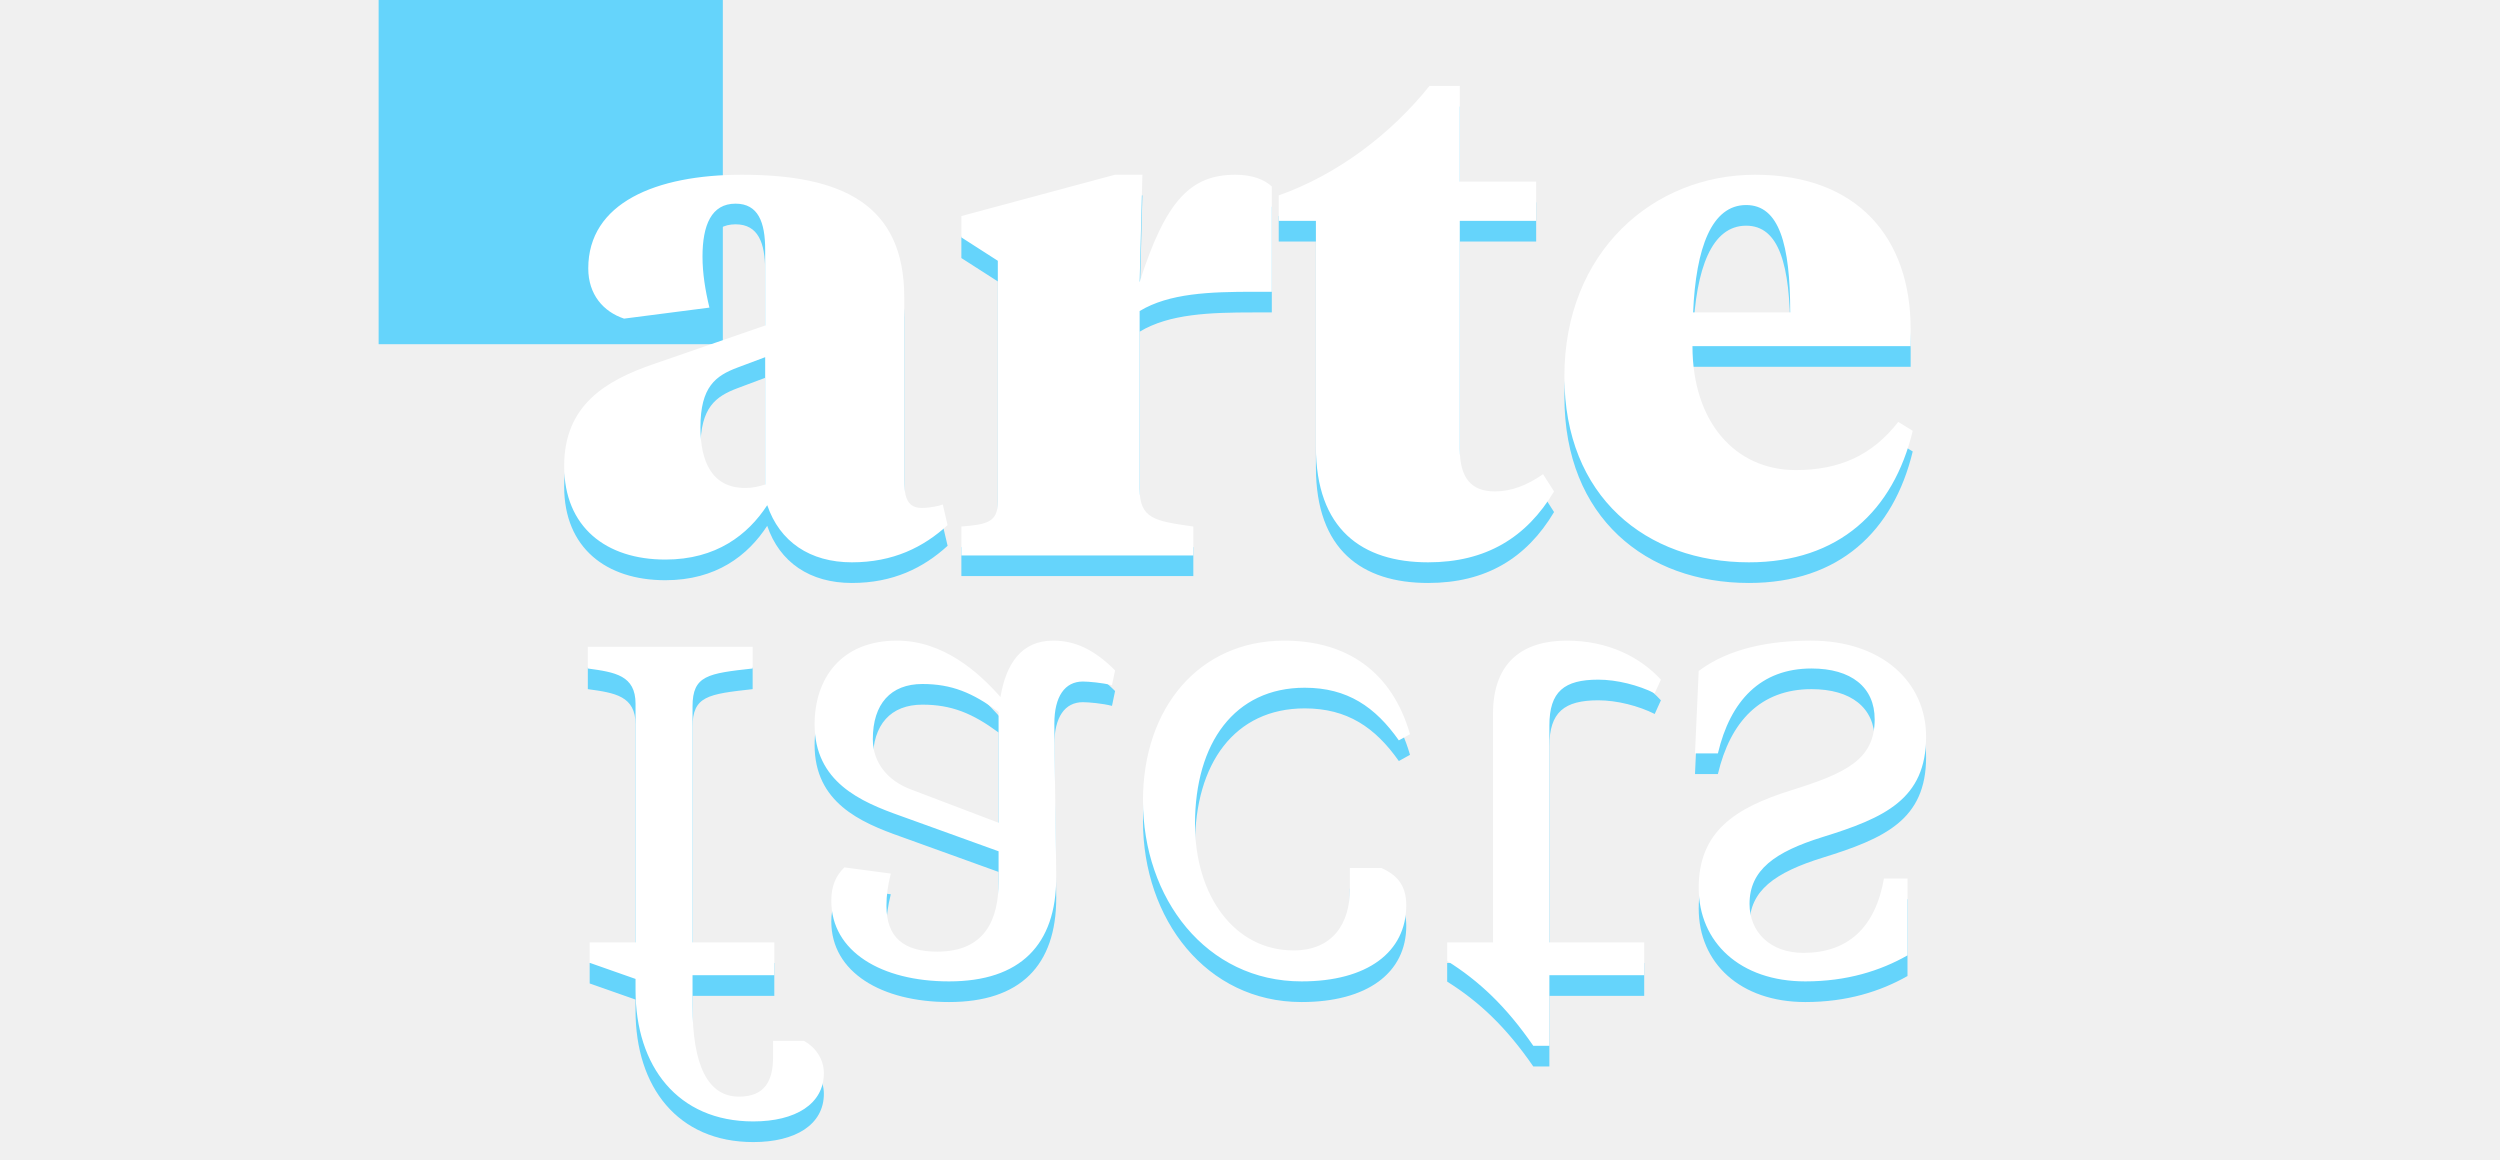
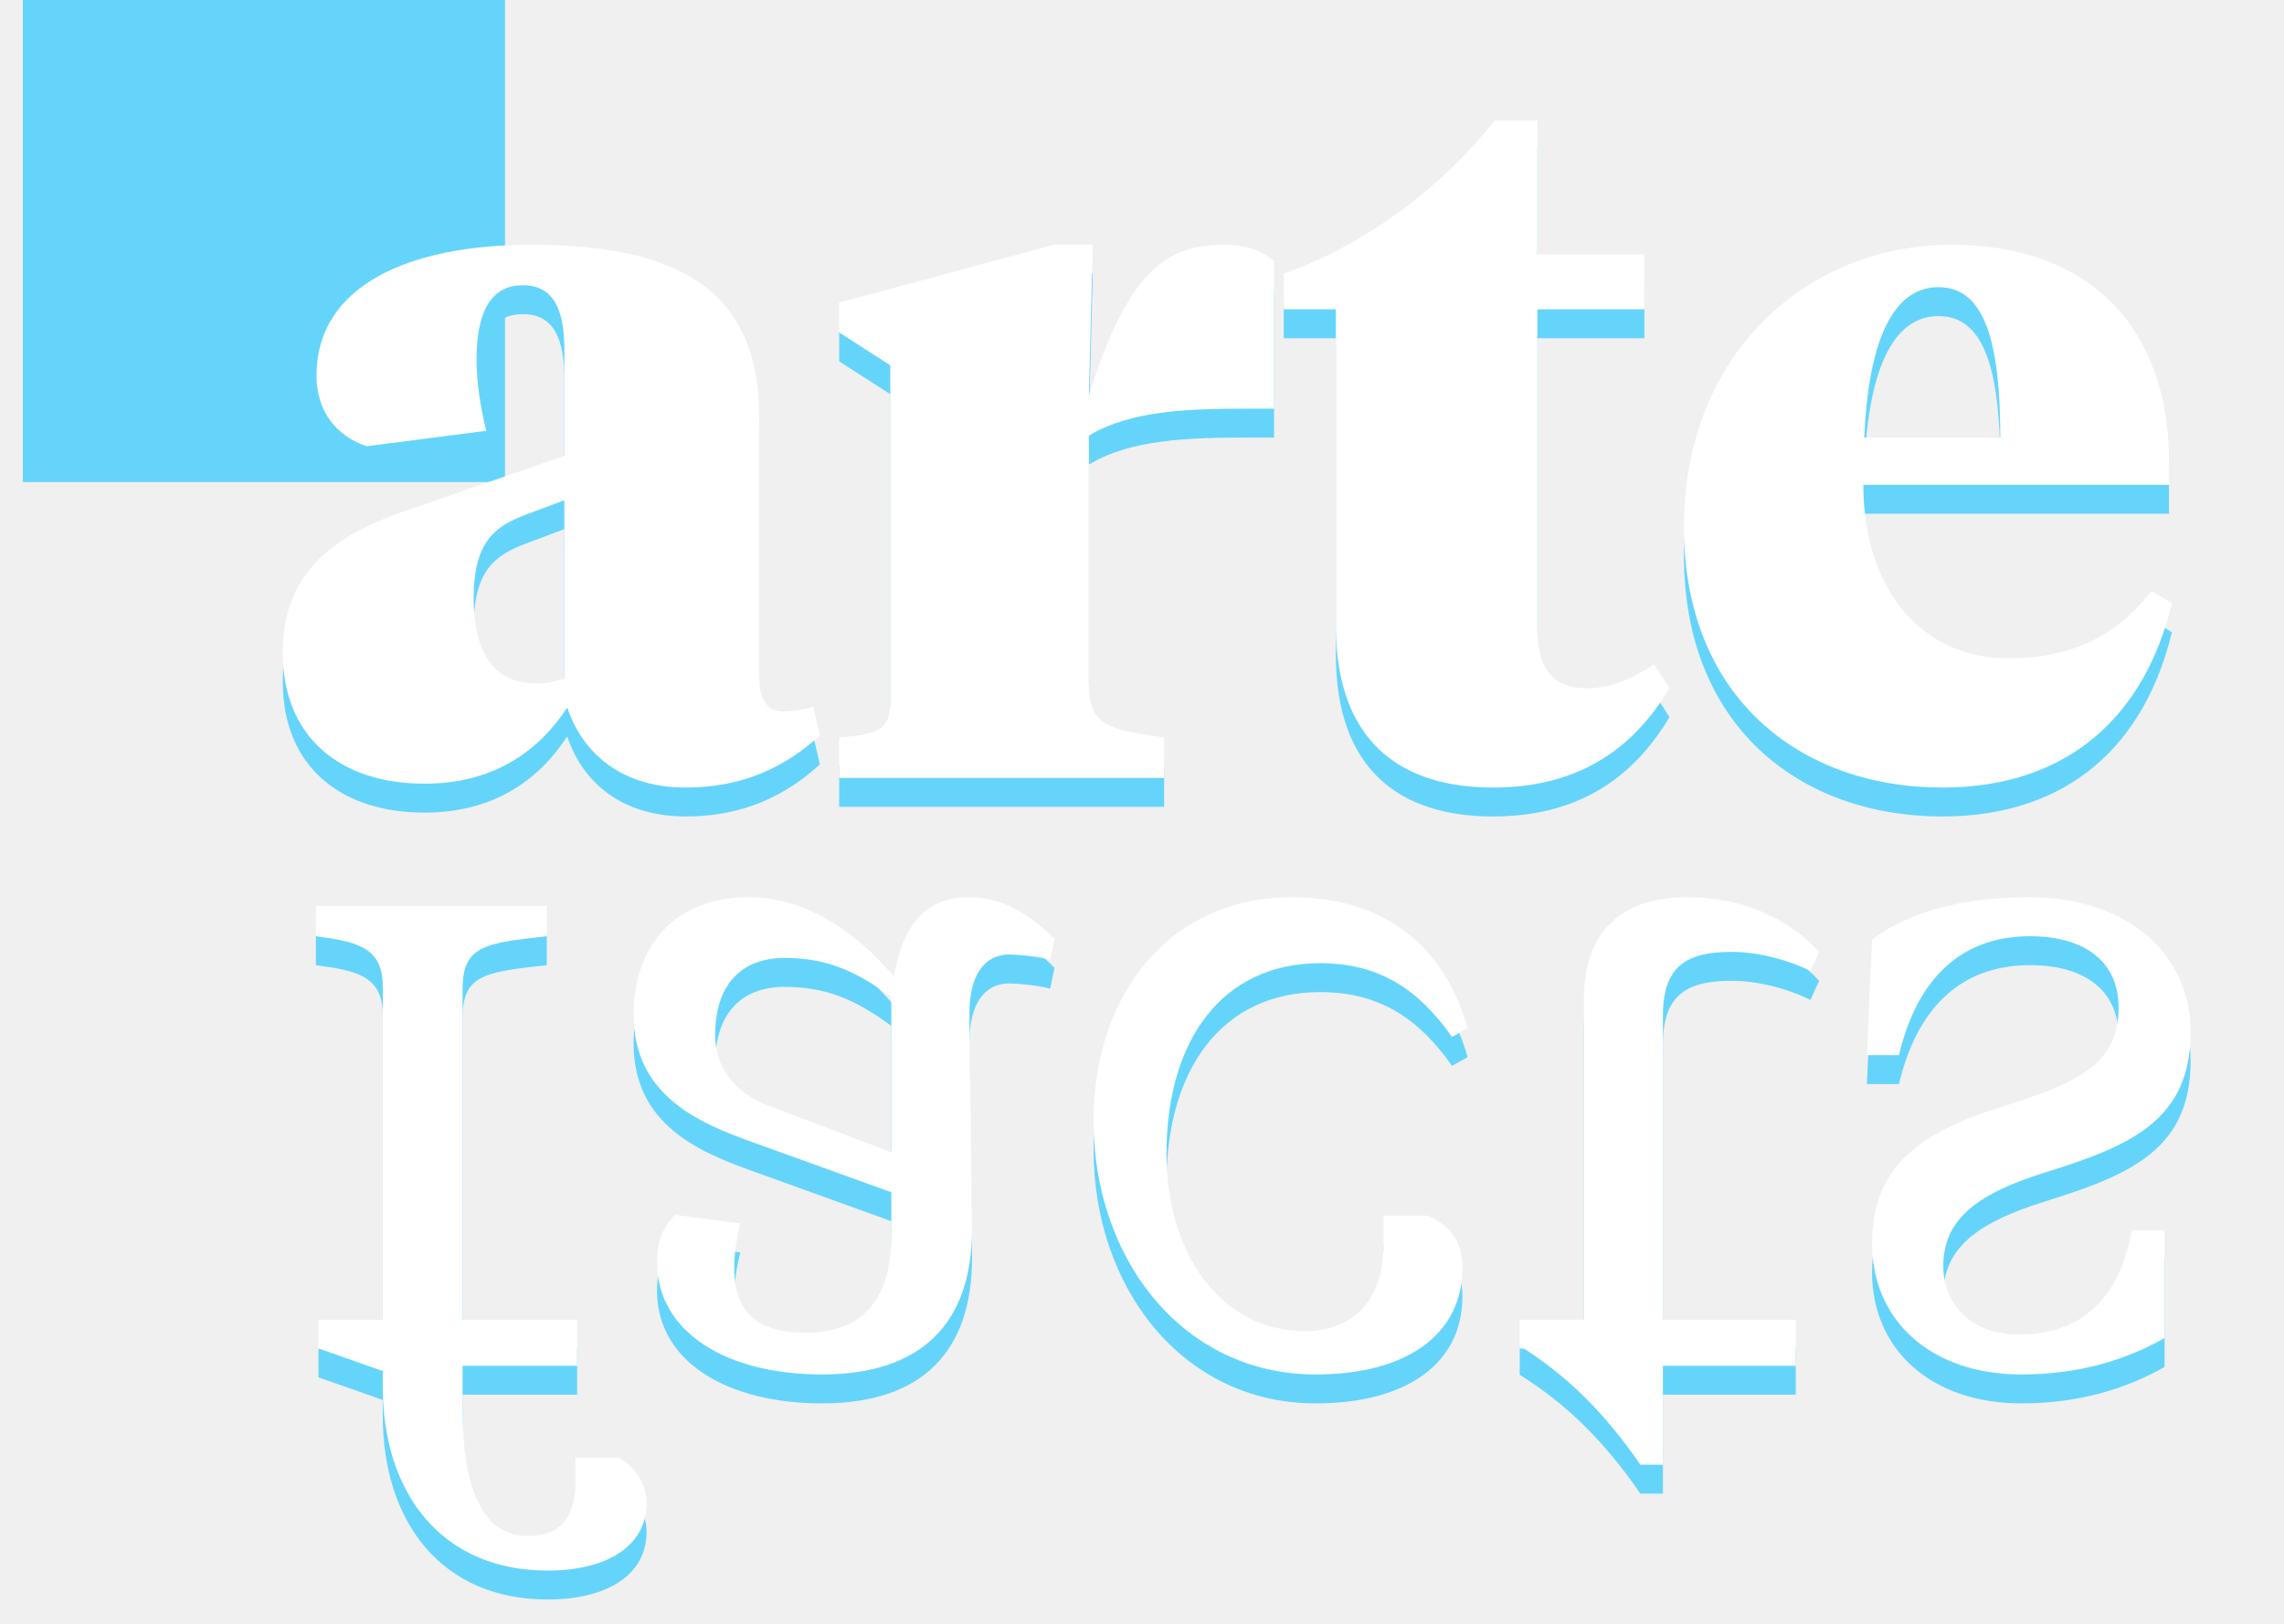
- <svg xmlns="http://www.w3.org/2000/svg" width="69px" height="32px" viewBox="0 0 69 32" version="1.1">
+ <svg xmlns="http://www.w3.org/2000/svg" width="45px" height="32px" viewBox="0 0 45 32" version="1.1">
  <g id="brand-outlined-w" stroke="none" stroke-width="1" fill="none" fill-rule="evenodd">
-     <g id="Group-2" transform="translate(10, 0)">
+     <g id="Group-2">
      <rect id="Rectangle" fill="#65D4FB" x="0.45" y="0" width="9.5" height="9.5" />
      <path d="M10.568,14.038 C10.777,14.038 10.928,14 11.118,13.943 L11.118,10.428 L10.358,10.713 C9.751,10.941 9.332,11.245 9.332,12.366 C9.332,13.316 9.655,14.038 10.568,14.038 Z M14.957,8.775 L14.957,13.81 C14.957,14.19 14.995,14.589 15.431,14.589 C15.678,14.589 15.925,14.532 16.02,14.494 L16.154,15.064 C15.489,15.672 14.652,16.09 13.512,16.09 C12.354,16.09 11.518,15.52 11.175,14.513 C10.643,15.33 9.77,16.014 8.364,16.014 C6.729,16.014 5.571,15.121 5.571,13.43 C5.571,11.758 6.71,11.074 8.04,10.618 L11.118,9.554 L11.118,7.464 C11.118,6.704 10.928,6.191 10.302,6.191 C9.636,6.191 9.389,6.78 9.389,7.654 C9.389,8.11 9.466,8.585 9.579,9.06 L7.223,9.364 C6.654,9.174 6.236,8.699 6.236,7.977 C6.236,6.172 8.098,5.393 10.473,5.393 C13.246,5.393 14.957,6.21 14.957,8.775 Z M21.454,9.155 L21.454,14.057 C21.454,14.893 21.872,14.95 22.936,15.102 L22.936,15.9 L16.534,15.9 L16.534,15.102 C17.236,15.045 17.541,14.988 17.541,14.418 L17.541,7.768 L16.534,7.122 L16.534,6.533 L20.77,5.393 L21.53,5.393 L21.454,8.357 C22.177,6.077 22.88,5.393 24.096,5.393 C24.57,5.393 24.893,5.526 25.102,5.716 L25.102,8.623 L24.608,8.623 C23.392,8.623 22.271,8.661 21.454,9.155 Z M30.29,2.942 L30.29,5.583 L32.398,5.583 L32.398,6.666 L30.29,6.666 L30.29,12.955 C30.29,13.772 30.613,14.133 31.259,14.133 C31.715,14.133 32.151,13.962 32.589,13.658 L32.892,14.133 C32.133,15.406 31.012,16.09 29.416,16.09 C27.591,16.09 26.319,15.178 26.319,12.898 L26.319,6.666 L25.293,6.666 L25.293,5.963 C26.907,5.393 28.39,4.272 29.453,2.942 L30.29,2.942 Z M38.441,5.393 C41.291,5.393 42.734,7.16 42.734,9.649 L42.734,10.124 L36.712,10.124 C36.712,12.214 37.889,13.544 39.562,13.544 C40.758,13.544 41.67,13.145 42.392,12.214 L42.791,12.461 C42.26,14.665 40.758,16.09 38.27,16.09 C35.438,16.09 33.178,14.285 33.178,10.96 C33.178,7.521 35.629,5.393 38.441,5.393 Z M38.194,6.229 C37.243,6.229 36.806,7.407 36.73,9.193 L39.41,9.193 C39.41,7.312 39.105,6.229 38.194,6.229 Z" id="arte" fill="#65D4FB" fill-rule="nonzero" />
      <path d="M9.114,23.193 L9.114,29.708 C9.114,30.563 9.541,30.615 10.773,30.752 L10.773,31.35 L6.224,31.35 L6.224,30.752 C6.976,30.649 7.541,30.563 7.541,29.777 L7.541,23.193 L6.275,23.193 L6.275,22.629 L7.541,22.184 L7.541,21.877 C7.541,19.773 8.704,18.251 10.79,18.251 C11.953,18.251 12.739,18.73 12.739,19.585 C12.739,19.979 12.5,20.303 12.192,20.474 L11.337,20.474 L11.337,20.03 C11.337,19.38 11.115,18.935 10.396,18.935 C9.524,18.935 9.114,19.825 9.114,21.432 L9.114,22.287 L11.371,22.287 L11.371,23.193 L9.114,23.193 Z M15.458,30.324 C16.262,30.324 16.843,30.085 17.561,29.555 L17.561,26.494 L15.133,27.417 C14.501,27.656 14.09,28.152 14.09,28.802 C14.09,29.777 14.586,30.324 15.458,30.324 Z M19.152,24.989 C19.152,25.553 19.1,28.511 19.1,29.23 C19.1,29.982 19.391,30.392 19.887,30.392 C20.041,30.392 20.434,30.358 20.691,30.29 L20.776,30.7 C20.195,31.282 19.665,31.521 19.066,31.521 C18.194,31.521 17.767,30.888 17.613,29.965 C16.997,30.666 16.022,31.521 14.757,31.521 C13.201,31.521 12.483,30.461 12.483,29.212 C12.483,27.622 13.748,27.075 14.86,26.682 L17.561,25.707 L17.561,24.869 C17.561,23.843 17.202,22.937 15.868,22.937 C14.945,22.937 14.466,23.33 14.466,24.202 C14.466,24.493 14.501,24.749 14.586,25.091 L13.303,25.262 C13.064,25.023 12.944,24.749 12.944,24.339 C12.944,22.937 14.329,22.116 16.193,22.116 C18.16,22.116 19.152,23.125 19.152,24.989 Z M22.982,26.459 C22.982,28.7 24.076,30.221 26.009,30.221 C27.189,30.221 27.958,29.691 28.608,28.768 L28.916,28.939 C28.42,30.666 27.172,31.521 25.445,31.521 C23.102,31.521 21.546,29.674 21.546,27.109 C21.546,24.407 23.29,22.116 25.923,22.116 C27.736,22.116 28.813,22.92 28.813,24.219 C28.813,24.818 28.505,25.074 28.129,25.245 L27.257,25.245 L27.257,24.664 C27.257,23.706 26.778,22.971 25.701,22.971 C24.076,22.971 22.982,24.476 22.982,26.459 Z M32.763,20.338 L32.763,22.287 L35.38,22.287 L35.38,23.193 L32.763,23.193 L32.763,29.178 C32.763,30.119 33.174,30.444 34.114,30.444 C34.627,30.444 35.226,30.29 35.67,30.067 L35.841,30.444 C35.26,31.076 34.371,31.521 33.242,31.521 C32.062,31.521 31.207,30.957 31.207,29.503 L31.207,23.193 L29.942,23.193 L29.942,22.68 C30.814,22.133 31.566,21.432 32.319,20.338 L32.763,20.338 Z M39.98,31.521 C38.868,31.521 37.722,31.316 36.884,30.683 L36.782,28.409 L37.414,28.409 C37.757,29.862 38.594,30.752 39.997,30.752 C41.091,30.752 41.741,30.238 41.741,29.349 C41.741,28.238 40.954,27.862 39.415,27.383 C37.893,26.904 36.884,26.254 36.884,24.698 C36.884,23.193 38.03,22.116 39.826,22.116 C40.971,22.116 41.895,22.407 42.647,22.834 L42.647,24.955 L41.997,24.955 C41.758,23.587 40.988,22.903 39.774,22.903 C38.851,22.903 38.287,23.484 38.287,24.253 C38.287,25.194 38.988,25.69 40.304,26.1 C42.014,26.63 43.16,27.143 43.16,28.87 C43.16,30.375 41.946,31.521 39.98,31.521 Z" id="facts" fill="#65D4FB" fill-rule="nonzero" transform="translate(24.6921, 24.8862) scale(1, -1) translate(-24.6921, -24.8862) " />
      <g id="Group" transform="translate(5, 2.33)" fill="#FFFFFF" fill-rule="nonzero">
        <path d="M5.567,11.138 C5.777,11.138 5.928,11.1 6.119,11.043 L6.119,7.528 L5.359,7.813 C4.75,8.041 4.332,8.345 4.332,9.466 C4.332,10.416 4.655,11.138 5.567,11.138 Z M9.957,5.875 L9.957,10.91 C9.957,11.29 9.995,11.689 10.431,11.689 C10.678,11.689 10.925,11.632 11.021,11.594 L11.153,12.164 C10.489,12.772 9.652,13.19 8.512,13.19 C7.354,13.19 6.518,12.62 6.176,11.613 C5.644,12.43 4.769,13.114 3.364,13.114 C1.73,13.114 0.571,12.221 0.571,10.53 C0.571,8.858 1.71,8.174 3.041,7.718 L6.119,6.654 L6.119,4.564 C6.119,3.804 5.928,3.291 5.301,3.291 C4.636,3.291 4.389,3.88 4.389,4.754 C4.389,5.21 4.465,5.685 4.58,6.16 L2.224,6.464 C1.653,6.274 1.236,5.799 1.236,5.077 C1.236,3.272 3.098,2.493 5.473,2.493 C8.246,2.493 9.957,3.31 9.957,5.875 Z M16.454,6.255 L16.454,11.157 C16.454,11.993 16.872,12.05 17.936,12.202 L17.936,13 L11.534,13 L11.534,12.202 C12.236,12.145 12.54,12.088 12.54,11.518 L12.54,4.868 L11.534,4.222 L11.534,3.633 L15.771,2.493 L16.53,2.493 L16.454,5.457 C17.177,3.177 17.88,2.493 19.096,2.493 C19.57,2.493 19.893,2.626 20.102,2.816 L20.102,5.723 L19.608,5.723 C18.392,5.723 17.271,5.761 16.454,6.255 Z M25.29,0.042 L25.29,2.683 L27.398,2.683 L27.398,3.766 L25.29,3.766 L25.29,10.055 C25.29,10.872 25.613,11.233 26.259,11.233 C26.715,11.233 27.151,11.062 27.588,10.758 L27.892,11.233 C27.133,12.506 26.012,13.19 24.416,13.19 C22.591,13.19 21.319,12.278 21.319,9.998 L21.319,3.766 L20.293,3.766 L20.293,3.063 C21.907,2.493 23.39,1.372 24.453,0.042 L25.29,0.042 Z M33.441,2.493 C36.291,2.493 37.734,4.26 37.734,6.749 L37.734,7.224 L31.712,7.224 C31.712,9.314 32.889,10.644 34.562,10.644 C35.758,10.644 36.67,10.245 37.392,9.314 L37.791,9.561 C37.26,11.765 35.758,13.19 33.27,13.19 C30.439,13.19 28.177,11.385 28.177,8.06 C28.177,4.621 30.628,2.493 33.441,2.493 Z M33.194,3.329 C32.243,3.329 31.806,4.507 31.73,6.293 L34.41,6.293 C34.41,4.412 34.105,3.329 33.194,3.329 Z" id="arte" />
        <path d="M4.114,20.293 L4.114,26.808 C4.114,27.663 4.542,27.715 5.773,27.852 L5.773,28.45 L1.224,28.45 L1.224,27.852 C1.976,27.749 2.541,27.663 2.541,26.877 L2.541,20.293 L1.275,20.293 L1.275,19.729 L2.541,19.284 L2.541,18.977 C2.541,16.873 3.704,15.351 5.79,15.351 C6.953,15.351 7.739,15.83 7.739,16.685 C7.739,17.078 7.5,17.403 7.192,17.574 L6.337,17.574 L6.337,17.13 C6.337,16.48 6.115,16.035 5.396,16.035 C4.524,16.035 4.114,16.925 4.114,18.532 L4.114,19.387 L6.371,19.387 L6.371,20.293 L4.114,20.293 Z M10.458,27.424 C11.262,27.424 11.843,27.185 12.561,26.654 L12.561,23.594 L10.133,24.517 C9.501,24.756 9.09,25.252 9.09,25.902 C9.09,26.877 9.586,27.424 10.458,27.424 Z M14.152,22.089 C14.152,22.653 14.1,25.611 14.1,26.33 C14.1,27.082 14.391,27.492 14.887,27.492 C15.041,27.492 15.434,27.458 15.691,27.39 L15.776,27.8 C15.195,28.382 14.665,28.621 14.066,28.621 C13.194,28.621 12.767,27.988 12.613,27.065 C11.997,27.766 11.022,28.621 9.757,28.621 C8.201,28.621 7.483,27.561 7.483,26.312 C7.483,24.722 8.748,24.175 9.86,23.782 L12.561,22.807 L12.561,21.969 C12.561,20.943 12.202,20.037 10.868,20.037 C9.945,20.037 9.466,20.43 9.466,21.302 C9.466,21.593 9.501,21.849 9.586,22.191 L8.303,22.362 C8.064,22.123 7.944,21.849 7.944,21.439 C7.944,20.037 9.329,19.216 11.193,19.216 C13.16,19.216 14.152,20.225 14.152,22.089 Z M17.982,23.559 C17.982,25.799 19.076,27.321 21.009,27.321 C22.189,27.321 22.958,26.791 23.608,25.868 L23.916,26.039 C23.42,27.766 22.172,28.621 20.445,28.621 C18.102,28.621 16.546,26.774 16.546,24.209 C16.546,21.507 18.29,19.216 20.923,19.216 C22.736,19.216 23.813,20.02 23.813,21.319 C23.813,21.918 23.505,22.174 23.129,22.345 L22.257,22.345 L22.257,21.764 C22.257,20.806 21.778,20.071 20.701,20.071 C19.076,20.071 17.982,21.576 17.982,23.559 Z M27.763,17.438 L27.763,19.387 L30.38,19.387 L30.38,20.293 L27.763,20.293 L27.763,26.278 C27.763,27.219 28.174,27.544 29.114,27.544 C29.627,27.544 30.226,27.39 30.67,27.168 L30.841,27.544 C30.26,28.176 29.371,28.621 28.242,28.621 C27.062,28.621 26.207,28.057 26.207,26.603 L26.207,20.293 L24.942,20.293 L24.942,19.78 C25.814,19.233 26.566,18.532 27.319,17.438 L27.763,17.438 Z M34.98,28.621 C33.868,28.621 32.722,28.416 31.884,27.783 L31.782,25.509 L32.414,25.509 C32.757,26.962 33.594,27.852 34.997,27.852 C36.091,27.852 36.741,27.338 36.741,26.449 C36.741,25.338 35.954,24.962 34.415,24.483 C32.893,24.004 31.884,23.354 31.884,21.798 C31.884,20.293 33.03,19.216 34.826,19.216 C35.971,19.216 36.895,19.507 37.647,19.934 L37.647,22.055 L36.997,22.055 C36.758,20.687 35.988,20.003 34.774,20.003 C33.851,20.003 33.287,20.584 33.287,21.354 C33.287,22.294 33.988,22.79 35.304,23.2 C37.014,23.73 38.16,24.243 38.16,25.971 C38.16,27.475 36.946,28.621 34.98,28.621 Z" id="facts" transform="translate(19.6921, 21.9862) scale(1, -1) translate(-19.6921, -21.9862) " />
      </g>
    </g>
  </g>
</svg>
